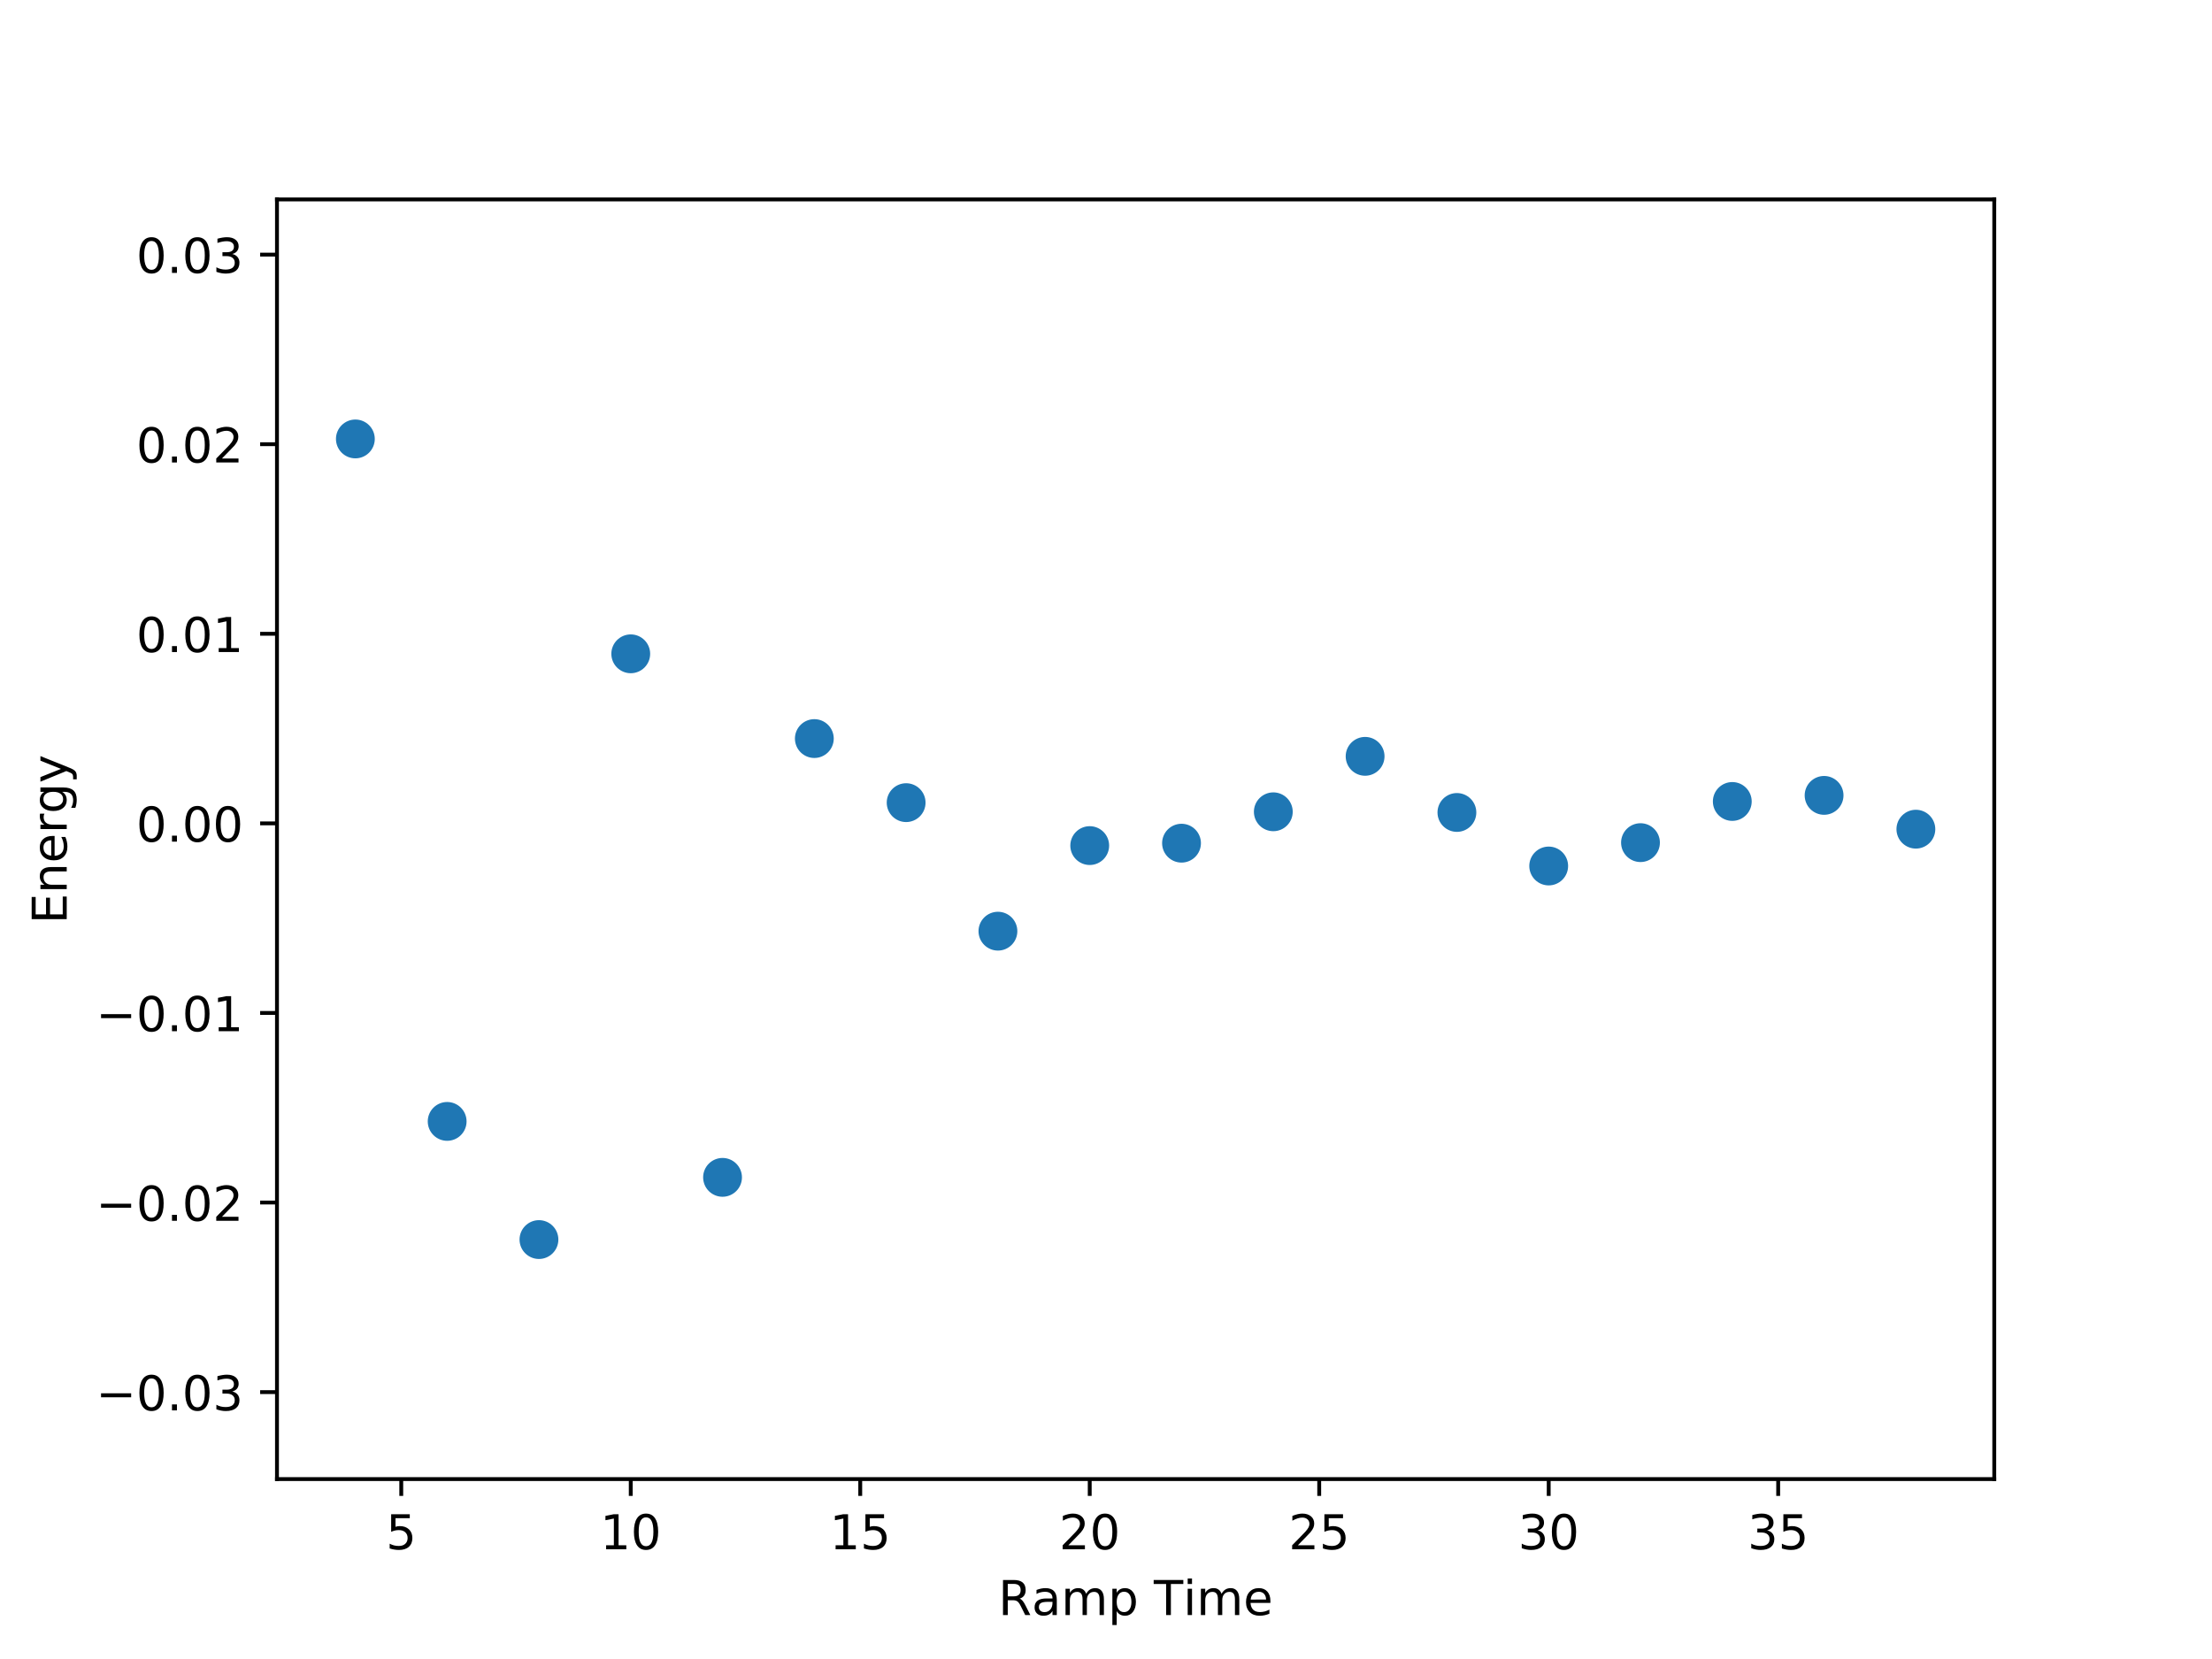
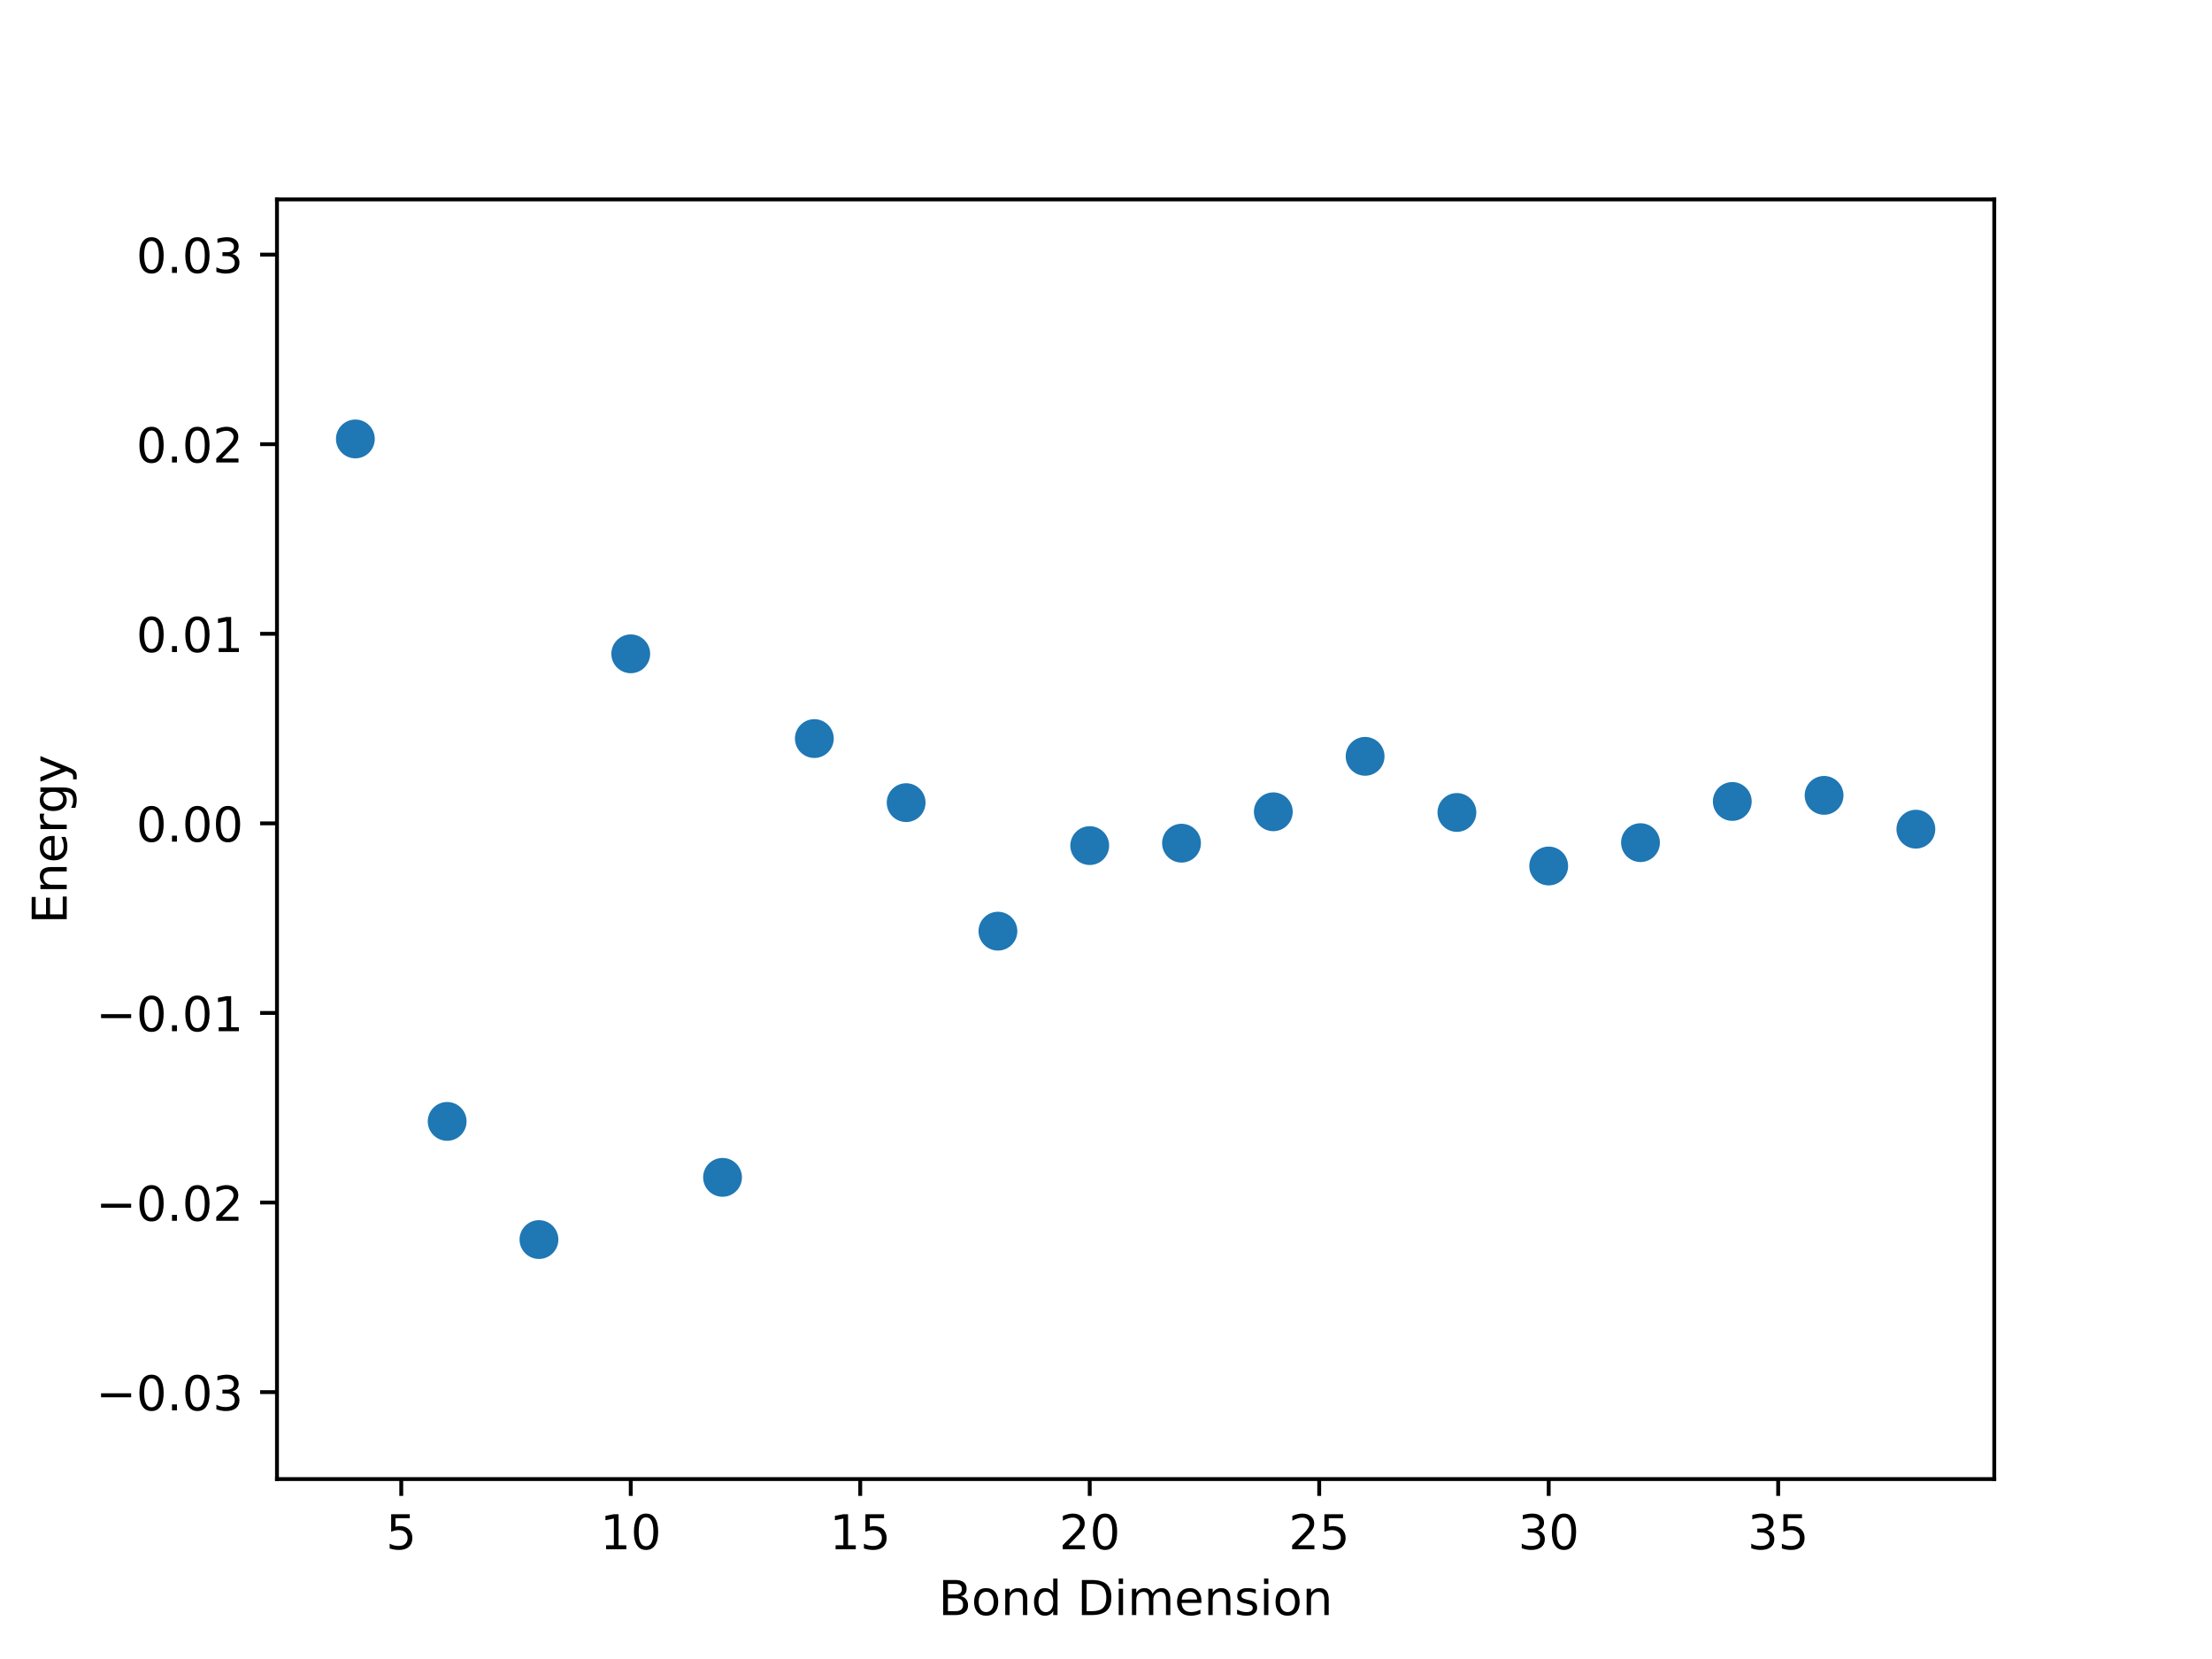
<svg xmlns="http://www.w3.org/2000/svg" xmlns:xlink="http://www.w3.org/1999/xlink" height="345pt" version="1.1" viewBox="0 0 460 345" width="460pt">
  <defs>
    <style type="text/css">
*{stroke-linecap:butt;stroke-linejoin:round;}
  </style>
  </defs>
  <g id="figure_1">
    <g id="patch_1">
      <path d="M 0 345.6  L 460.8 345.6  L 460.8 0  L 0 0  z " style="fill:#ffffff;" />
    </g>
    <g id="axes_1">
      <g id="patch_2">
        <path d="M 57.6 307.584  L 414.72 307.584  L 414.72 41.472  L 57.6 41.472  z " style="fill:#ffffff;" />
      </g>
      <g id="PathCollection_1">
        <defs>
-           <path d="M 0 3.536  C 0.938 3.536 1.837 3.163 2.5 2.5  C 3.163 1.837 3.536 0.938 3.536 0  C 3.536 -0.938 3.163 -1.837 2.5 -2.5  C 1.837 -3.163 0.938 -3.536 0 -3.536  C -0.938 -3.536 -1.837 -3.163 -2.5 -2.5  C -3.163 -1.837 -3.536 -0.938 -3.536 0  C -3.536 0.938 -3.163 1.837 -2.5 2.5  C -1.837 3.163 -0.938 3.536 0 3.536  z " id="m653dee8e8a" style="stroke:#1f77b4;" />
+           <path d="M 0 3.536  C 0.938 3.536 1.837 3.163 2.5 2.5  C 3.163 1.837 3.536 0.938 3.536 0  C 3.536 -0.938 3.163 -1.837 2.5 -2.5  C 1.837 -3.163 0.938 -3.536 0 -3.536  C -0.938 -3.536 -1.837 -3.163 -2.5 -2.5  C -3.163 -1.837 -3.536 -0.938 -3.536 0  C -3.536 0.938 -3.163 1.837 -2.5 2.5  C -1.837 3.163 -0.938 3.536 0 3.536  z " id="m9b1f2ff94f" style="stroke:#1f77b4;" />
        </defs>
-         <g clip-path="url(#p4c5dcd9250)">
-           <use style="fill:#1f77b4;stroke:#1f77b4;" x="73.901" xlink:href="#m653dee8e8a" y="91.28" />
-           <use style="fill:#1f77b4;stroke:#1f77b4;" x="92.99" xlink:href="#m653dee8e8a" y="233.203" />
-           <use style="fill:#1f77b4;stroke:#1f77b4;" x="112.079" xlink:href="#m653dee8e8a" y="257.776" />
-           <use style="fill:#1f77b4;stroke:#1f77b4;" x="131.169" xlink:href="#m653dee8e8a" y="135.966" />
-           <use style="fill:#1f77b4;stroke:#1f77b4;" x="150.258" xlink:href="#m653dee8e8a" y="244.84" />
-           <use style="fill:#1f77b4;stroke:#1f77b4;" x="169.347" xlink:href="#m653dee8e8a" y="153.591" />
-           <use style="fill:#1f77b4;stroke:#1f77b4;" x="188.437" xlink:href="#m653dee8e8a" y="166.916" />
-           <use style="fill:#1f77b4;stroke:#1f77b4;" x="207.526" xlink:href="#m653dee8e8a" y="193.644" />
-           <use style="fill:#1f77b4;stroke:#1f77b4;" x="226.615" xlink:href="#m653dee8e8a" y="175.847" />
-           <use style="fill:#1f77b4;stroke:#1f77b4;" x="245.705" xlink:href="#m653dee8e8a" y="175.344" />
-           <use style="fill:#1f77b4;stroke:#1f77b4;" x="264.794" xlink:href="#m653dee8e8a" y="168.817" />
-           <use style="fill:#1f77b4;stroke:#1f77b4;" x="283.883" xlink:href="#m653dee8e8a" y="157.286" />
-           <use style="fill:#1f77b4;stroke:#1f77b4;" x="302.973" xlink:href="#m653dee8e8a" y="168.956" />
-           <use style="fill:#1f77b4;stroke:#1f77b4;" x="322.062" xlink:href="#m653dee8e8a" y="180.089" />
-           <use style="fill:#1f77b4;stroke:#1f77b4;" x="341.151" xlink:href="#m653dee8e8a" y="175.232" />
-           <use style="fill:#1f77b4;stroke:#1f77b4;" x="360.241" xlink:href="#m653dee8e8a" y="166.671" />
-           <use style="fill:#1f77b4;stroke:#1f77b4;" x="379.33" xlink:href="#m653dee8e8a" y="165.405" />
-           <use style="fill:#1f77b4;stroke:#1f77b4;" x="398.419" xlink:href="#m653dee8e8a" y="172.433" />
+         <g clip-path="url(#p2e0018b3ee)">
+           <use style="fill:#1f77b4;stroke:#1f77b4;" x="73.901" xlink:href="#m9b1f2ff94f" y="91.28" />
+           <use style="fill:#1f77b4;stroke:#1f77b4;" x="92.99" xlink:href="#m9b1f2ff94f" y="233.203" />
+           <use style="fill:#1f77b4;stroke:#1f77b4;" x="112.079" xlink:href="#m9b1f2ff94f" y="257.776" />
+           <use style="fill:#1f77b4;stroke:#1f77b4;" x="131.169" xlink:href="#m9b1f2ff94f" y="135.966" />
+           <use style="fill:#1f77b4;stroke:#1f77b4;" x="150.258" xlink:href="#m9b1f2ff94f" y="244.84" />
+           <use style="fill:#1f77b4;stroke:#1f77b4;" x="169.347" xlink:href="#m9b1f2ff94f" y="153.591" />
+           <use style="fill:#1f77b4;stroke:#1f77b4;" x="188.437" xlink:href="#m9b1f2ff94f" y="166.916" />
+           <use style="fill:#1f77b4;stroke:#1f77b4;" x="207.526" xlink:href="#m9b1f2ff94f" y="193.644" />
+           <use style="fill:#1f77b4;stroke:#1f77b4;" x="226.615" xlink:href="#m9b1f2ff94f" y="175.847" />
+           <use style="fill:#1f77b4;stroke:#1f77b4;" x="245.705" xlink:href="#m9b1f2ff94f" y="175.344" />
+           <use style="fill:#1f77b4;stroke:#1f77b4;" x="264.794" xlink:href="#m9b1f2ff94f" y="168.817" />
+           <use style="fill:#1f77b4;stroke:#1f77b4;" x="283.883" xlink:href="#m9b1f2ff94f" y="157.286" />
+           <use style="fill:#1f77b4;stroke:#1f77b4;" x="302.973" xlink:href="#m9b1f2ff94f" y="168.956" />
+           <use style="fill:#1f77b4;stroke:#1f77b4;" x="322.062" xlink:href="#m9b1f2ff94f" y="180.089" />
+           <use style="fill:#1f77b4;stroke:#1f77b4;" x="341.151" xlink:href="#m9b1f2ff94f" y="175.232" />
+           <use style="fill:#1f77b4;stroke:#1f77b4;" x="360.241" xlink:href="#m9b1f2ff94f" y="166.671" />
+           <use style="fill:#1f77b4;stroke:#1f77b4;" x="379.33" xlink:href="#m9b1f2ff94f" y="165.405" />
+           <use style="fill:#1f77b4;stroke:#1f77b4;" x="398.419" xlink:href="#m9b1f2ff94f" y="172.433" />
        </g>
      </g>
      <g id="matplotlib.axis_1">
        <g id="xtick_1">
          <g id="line2d_1">
            <defs>
-               <path d="M 0 0  L 0 3.5  " id="m794390f333" style="stroke:#000000;stroke-width:0.8;" />
-             </defs>
-             <g>
-               <use style="stroke:#000000;stroke-width:0.8;" x="83.445" xlink:href="#m794390f333" y="307.584" />
+               <path d="M 0 0  L 0 3.5  " id="m934bfeef47" style="stroke:#000000;stroke-width:0.8;" />
+             </defs>
+             <g>
+               <use style="stroke:#000000;stroke-width:0.8;" x="83.445" xlink:href="#m934bfeef47" y="307.584" />
            </g>
          </g>
          <g id="text_1">
            <defs>
              <path d="M 10.797 72.906  L 49.516 72.906  L 49.516 64.594  L 19.828 64.594  L 19.828 46.734  Q 21.969 47.469 24.109 47.828  Q 26.266 48.188 28.422 48.188  Q 40.625 48.188 47.75 41.5  Q 54.891 34.812 54.891 23.391  Q 54.891 11.625 47.562 5.094  Q 40.234 -1.422 26.906 -1.422  Q 22.312 -1.422 17.547 -0.641  Q 12.797 0.141 7.719 1.703  L 7.719 11.625  Q 12.109 9.234 16.797 8.062  Q 21.484 6.891 26.703 6.891  Q 35.156 6.891 40.078 11.328  Q 45.016 15.766 45.016 23.391  Q 45.016 31 40.078 35.438  Q 35.156 39.891 26.703 39.891  Q 22.75 39.891 18.812 39.016  Q 14.891 38.141 10.797 36.281  z " id="DejaVuSans-35" />
            </defs>
            <g transform="translate(80.26417 322.1824)scale(0.1 -0.1)">
              <use xlink:href="#DejaVuSans-35" />
            </g>
          </g>
        </g>
        <g id="xtick_2">
          <g id="line2d_2">
            <g>
-               <use style="stroke:#000000;stroke-width:0.8;" x="131.169" xlink:href="#m794390f333" y="307.584" />
+               <use style="stroke:#000000;stroke-width:0.8;" x="131.169" xlink:href="#m934bfeef47" y="307.584" />
            </g>
          </g>
          <g id="text_2">
            <defs>
              <path d="M 12.406 8.297  L 28.516 8.297  L 28.516 63.922  L 10.984 60.406  L 10.984 69.391  L 28.422 72.906  L 38.281 72.906  L 38.281 8.297  L 54.391 8.297  L 54.391 0  L 12.406 0  z " id="DejaVuSans-31" />
              <path d="M 31.781 66.406  Q 24.172 66.406 20.328 58.906  Q 16.5 51.422 16.5 36.375  Q 16.5 21.391 20.328 13.891  Q 24.172 6.391 31.781 6.391  Q 39.453 6.391 43.281 13.891  Q 47.125 21.391 47.125 36.375  Q 47.125 51.422 43.281 58.906  Q 39.453 66.406 31.781 66.406  M 31.781 74.219  Q 44.047 74.219 50.516 64.516  Q 56.984 54.828 56.984 36.375  Q 56.984 17.969 50.516 8.266  Q 44.047 -1.422 31.781 -1.422  Q 19.531 -1.422 13.062 8.266  Q 6.594 17.969 6.594 36.375  Q 6.594 54.828 13.062 64.516  Q 19.531 74.219 31.781 74.219  " id="DejaVuSans-30" />
            </defs>
            <g transform="translate(124.8062 322.1824)scale(0.1 -0.1)">
              <use xlink:href="#DejaVuSans-31" />
              <use x="63.623" xlink:href="#DejaVuSans-30" />
            </g>
          </g>
        </g>
        <g id="xtick_3">
          <g id="line2d_3">
            <g>
-               <use style="stroke:#000000;stroke-width:0.8;" x="178.892" xlink:href="#m794390f333" y="307.584" />
+               <use style="stroke:#000000;stroke-width:0.8;" x="178.892" xlink:href="#m934bfeef47" y="307.584" />
            </g>
          </g>
          <g id="text_3">
            <g transform="translate(172.5295 322.1824)scale(0.1 -0.1)">
              <use xlink:href="#DejaVuSans-31" />
              <use x="63.623" xlink:href="#DejaVuSans-35" />
            </g>
          </g>
        </g>
        <g id="xtick_4">
          <g id="line2d_4">
            <g>
-               <use style="stroke:#000000;stroke-width:0.8;" x="226.615" xlink:href="#m794390f333" y="307.584" />
+               <use style="stroke:#000000;stroke-width:0.8;" x="226.615" xlink:href="#m934bfeef47" y="307.584" />
            </g>
          </g>
          <g id="text_4">
            <defs>
              <path d="M 19.188 8.297  L 53.609 8.297  L 53.609 0  L 7.328 0  L 7.328 8.297  Q 12.938 14.109 22.625 23.891  Q 32.328 33.688 34.812 36.531  Q 39.547 41.844 41.422 45.531  Q 43.312 49.219 43.312 52.781  Q 43.312 58.594 39.234 62.25  Q 35.156 65.922 28.609 65.922  Q 23.969 65.922 18.812 64.312  Q 13.672 62.703 7.812 59.422  L 7.812 69.391  Q 13.766 71.781 18.938 73  Q 24.125 74.219 28.422 74.219  Q 39.75 74.219 46.484 68.547  Q 53.219 62.891 53.219 53.422  Q 53.219 48.922 51.531 44.891  Q 49.859 40.875 45.406 35.406  Q 44.188 33.984 37.641 27.219  Q 31.109 20.453 19.188 8.297  " id="DejaVuSans-32" />
            </defs>
            <g transform="translate(220.2528 322.1824)scale(0.1 -0.1)">
              <use xlink:href="#DejaVuSans-32" />
              <use x="63.623" xlink:href="#DejaVuSans-30" />
            </g>
          </g>
        </g>
        <g id="xtick_5">
          <g id="line2d_5">
            <g>
-               <use style="stroke:#000000;stroke-width:0.8;" x="274.339" xlink:href="#m794390f333" y="307.584" />
+               <use style="stroke:#000000;stroke-width:0.8;" x="274.339" xlink:href="#m934bfeef47" y="307.584" />
            </g>
          </g>
          <g id="text_5">
            <g transform="translate(267.9761 322.1824)scale(0.1 -0.1)">
              <use xlink:href="#DejaVuSans-32" />
              <use x="63.623" xlink:href="#DejaVuSans-35" />
            </g>
          </g>
        </g>
        <g id="xtick_6">
          <g id="line2d_6">
            <g>
-               <use style="stroke:#000000;stroke-width:0.8;" x="322.062" xlink:href="#m794390f333" y="307.584" />
+               <use style="stroke:#000000;stroke-width:0.8;" x="322.062" xlink:href="#m934bfeef47" y="307.584" />
            </g>
          </g>
          <g id="text_6">
            <defs>
              <path d="M 40.578 39.312  Q 47.656 37.797 51.625 33  Q 55.609 28.219 55.609 21.188  Q 55.609 10.406 48.188 4.484  Q 40.766 -1.422 27.094 -1.422  Q 22.516 -1.422 17.656 -0.516  Q 12.797 0.391 7.625 2.203  L 7.625 11.719  Q 11.719 9.328 16.594 8.109  Q 21.484 6.891 26.812 6.891  Q 36.078 6.891 40.938 10.547  Q 45.797 14.203 45.797 21.188  Q 45.797 27.641 41.281 31.266  Q 36.766 34.906 28.719 34.906  L 20.219 34.906  L 20.219 43.016  L 29.109 43.016  Q 36.375 43.016 40.234 45.922  Q 44.094 48.828 44.094 54.297  Q 44.094 59.906 40.109 62.906  Q 36.141 65.922 28.719 65.922  Q 24.656 65.922 20.016 65.031  Q 15.375 64.156 9.812 62.312  L 9.812 71.094  Q 15.438 72.656 20.344 73.438  Q 25.25 74.219 29.594 74.219  Q 40.828 74.219 47.359 69.109  Q 53.906 64.016 53.906 55.328  Q 53.906 49.266 50.438 45.094  Q 46.969 40.922 40.578 39.312  " id="DejaVuSans-33" />
            </defs>
            <g transform="translate(315.6994 322.1824)scale(0.1 -0.1)">
              <use xlink:href="#DejaVuSans-33" />
              <use x="63.623" xlink:href="#DejaVuSans-30" />
            </g>
          </g>
        </g>
        <g id="xtick_7">
          <g id="line2d_7">
            <g>
-               <use style="stroke:#000000;stroke-width:0.8;" x="369.785" xlink:href="#m794390f333" y="307.584" />
+               <use style="stroke:#000000;stroke-width:0.8;" x="369.785" xlink:href="#m934bfeef47" y="307.584" />
            </g>
          </g>
          <g id="text_7">
            <g transform="translate(363.4228 322.1824)scale(0.1 -0.1)">
              <use xlink:href="#DejaVuSans-33" />
              <use x="63.623" xlink:href="#DejaVuSans-35" />
            </g>
          </g>
        </g>
        <g id="text_8">
          <defs>
-             <path d="M 44.391 34.188  Q 47.562 33.109 50.562 29.594  Q 53.562 26.078 56.594 19.922  L 66.609 0  L 56 0  L 46.688 18.703  Q 43.062 26.031 39.672 28.422  Q 36.281 30.812 30.422 30.812  L 19.672 30.812  L 19.672 0  L 9.812 0  L 9.812 72.906  L 32.078 72.906  Q 44.578 72.906 50.734 67.672  Q 56.891 62.453 56.891 51.906  Q 56.891 45.016 53.688 40.469  Q 50.484 35.938 44.391 34.188  M 19.672 64.797  L 19.672 38.922  L 32.078 38.922  Q 39.203 38.922 42.844 42.219  Q 46.484 45.516 46.484 51.906  Q 46.484 58.297 42.844 61.547  Q 39.203 64.797 32.078 64.797  z " id="DejaVuSans-52" />
-             <path d="M 34.281 27.484  Q 23.391 27.484 19.188 25  Q 14.984 22.516 14.984 16.5  Q 14.984 11.719 18.141 8.906  Q 21.297 6.109 26.703 6.109  Q 34.188 6.109 38.703 11.406  Q 43.219 16.703 43.219 25.484  L 43.219 27.484  z M 52.203 31.203  L 52.203 0  L 43.219 0  L 43.219 8.297  Q 40.141 3.328 35.547 0.953  Q 30.953 -1.422 24.312 -1.422  Q 15.922 -1.422 10.953 3.297  Q 6 8.016 6 15.922  Q 6 25.141 12.172 29.828  Q 18.359 34.516 30.609 34.516  L 43.219 34.516  L 43.219 35.406  Q 43.219 41.609 39.141 45  Q 35.062 48.391 27.688 48.391  Q 23 48.391 18.547 47.266  Q 14.109 46.141 10.016 43.891  L 10.016 52.203  Q 14.938 54.109 19.578 55.047  Q 24.219 56 28.609 56  Q 40.484 56 46.344 49.844  Q 52.203 43.703 52.203 31.203  " id="DejaVuSans-61" />
+             <path d="M 19.672 34.812  L 19.672 8.109  L 35.5 8.109  Q 43.453 8.109 47.281 11.406  Q 51.125 14.703 51.125 21.484  Q 51.125 28.328 47.281 31.562  Q 43.453 34.812 35.5 34.812  z M 19.672 64.797  L 19.672 42.828  L 34.281 42.828  Q 41.5 42.828 45.031 45.531  Q 48.578 48.25 48.578 53.812  Q 48.578 59.328 45.031 62.062  Q 41.5 64.797 34.281 64.797  z M 9.812 72.906  L 35.016 72.906  Q 46.297 72.906 52.391 68.219  Q 58.5 63.531 58.5 54.891  Q 58.5 48.188 55.375 44.234  Q 52.25 40.281 46.188 39.312  Q 53.469 37.75 57.5 32.781  Q 61.531 27.828 61.531 20.406  Q 61.531 10.641 54.891 5.312  Q 48.25 0 35.984 0  L 9.812 0  z " id="DejaVuSans-42" />
+             <path d="M 30.609 48.391  Q 23.391 48.391 19.188 42.75  Q 14.984 37.109 14.984 27.297  Q 14.984 17.484 19.156 11.844  Q 23.344 6.203 30.609 6.203  Q 37.797 6.203 41.984 11.859  Q 46.188 17.531 46.188 27.297  Q 46.188 37.016 41.984 42.703  Q 37.797 48.391 30.609 48.391  M 30.609 56  Q 42.328 56 49.016 48.375  Q 55.719 40.766 55.719 27.297  Q 55.719 13.875 49.016 6.219  Q 42.328 -1.422 30.609 -1.422  Q 18.844 -1.422 12.172 6.219  Q 5.516 13.875 5.516 27.297  Q 5.516 40.766 12.172 48.375  Q 18.844 56 30.609 56  " id="DejaVuSans-6f" />
+             <path d="M 54.891 33.016  L 54.891 0  L 45.906 0  L 45.906 32.719  Q 45.906 40.484 42.875 44.328  Q 39.844 48.188 33.797 48.188  Q 26.516 48.188 22.312 43.547  Q 18.109 38.922 18.109 30.906  L 18.109 0  L 9.078 0  L 9.078 54.688  L 18.109 54.688  L 18.109 46.188  Q 21.344 51.125 25.703 53.562  Q 30.078 56 35.797 56  Q 45.219 56 50.047 50.172  Q 54.891 44.344 54.891 33.016  " id="DejaVuSans-6e" />
+             <path d="M 45.406 46.391  L 45.406 75.984  L 54.391 75.984  L 54.391 0  L 45.406 0  L 45.406 8.203  Q 42.578 3.328 38.25 0.953  Q 33.938 -1.422 27.875 -1.422  Q 17.969 -1.422 11.734 6.484  Q 5.516 14.406 5.516 27.297  Q 5.516 40.188 11.734 48.094  Q 17.969 56 27.875 56  Q 33.938 56 38.25 53.625  Q 42.578 51.266 45.406 46.391  M 14.797 27.297  Q 14.797 17.391 18.875 11.75  Q 22.953 6.109 30.078 6.109  Q 37.203 6.109 41.297 11.75  Q 45.406 17.391 45.406 27.297  Q 45.406 37.203 41.297 42.844  Q 37.203 48.484 30.078 48.484  Q 22.953 48.484 18.875 42.844  Q 14.797 37.203 14.797 27.297  " id="DejaVuSans-64" />
+             <path id="DejaVuSans-20" />
+             <path d="M 19.672 64.797  L 19.672 8.109  L 31.594 8.109  Q 46.688 8.109 53.688 14.938  Q 60.688 21.781 60.688 36.531  Q 60.688 51.172 53.688 57.984  Q 46.688 64.797 31.594 64.797  z M 9.812 72.906  L 30.078 72.906  Q 51.266 72.906 61.172 64.094  Q 71.094 55.281 71.094 36.531  Q 71.094 17.672 61.125 8.828  Q 51.172 0 30.078 0  L 9.812 0  z " id="DejaVuSans-44" />
+             <path d="M 9.422 54.688  L 18.406 54.688  L 18.406 0  L 9.422 0  z M 9.422 75.984  L 18.406 75.984  L 18.406 64.594  L 9.422 64.594  z " id="DejaVuSans-69" />
            <path d="M 52 44.188  Q 55.375 50.25 60.062 53.125  Q 64.75 56 71.094 56  Q 79.641 56 84.281 50.016  Q 88.922 44.047 88.922 33.016  L 88.922 0  L 79.891 0  L 79.891 32.719  Q 79.891 40.578 77.094 44.375  Q 74.312 48.188 68.609 48.188  Q 61.625 48.188 57.562 43.547  Q 53.516 38.922 53.516 30.906  L 53.516 0  L 44.484 0  L 44.484 32.719  Q 44.484 40.625 41.703 44.406  Q 38.922 48.188 33.109 48.188  Q 26.219 48.188 22.156 43.531  Q 18.109 38.875 18.109 30.906  L 18.109 0  L 9.078 0  L 9.078 54.688  L 18.109 54.688  L 18.109 46.188  Q 21.188 51.219 25.484 53.609  Q 29.781 56 35.688 56  Q 41.656 56 45.828 52.969  Q 50 49.953 52 44.188  " id="DejaVuSans-6d" />
-             <path d="M 18.109 8.203  L 18.109 -20.797  L 9.078 -20.797  L 9.078 54.688  L 18.109 54.688  L 18.109 46.391  Q 20.953 51.266 25.266 53.625  Q 29.594 56 35.594 56  Q 45.562 56 51.781 48.094  Q 58.016 40.188 58.016 27.297  Q 58.016 14.406 51.781 6.484  Q 45.562 -1.422 35.594 -1.422  Q 29.594 -1.422 25.266 0.953  Q 20.953 3.328 18.109 8.203  M 48.688 27.297  Q 48.688 37.203 44.609 42.844  Q 40.531 48.484 33.406 48.484  Q 26.266 48.484 22.188 42.844  Q 18.109 37.203 18.109 27.297  Q 18.109 17.391 22.188 11.75  Q 26.266 6.109 33.406 6.109  Q 40.531 6.109 44.609 11.75  Q 48.688 17.391 48.688 27.297  " id="DejaVuSans-70" />
-             <path id="DejaVuSans-20" />
-             <path d="M -0.297 72.906  L 61.375 72.906  L 61.375 64.594  L 35.5 64.594  L 35.5 0  L 25.594 0  L 25.594 64.594  L -0.297 64.594  z " id="DejaVuSans-54" />
-             <path d="M 9.422 54.688  L 18.406 54.688  L 18.406 0  L 9.422 0  z M 9.422 75.984  L 18.406 75.984  L 18.406 64.594  L 9.422 64.594  z " id="DejaVuSans-69" />
            <path d="M 56.203 29.594  L 56.203 25.203  L 14.891 25.203  Q 15.484 15.922 20.484 11.062  Q 25.484 6.203 34.422 6.203  Q 39.594 6.203 44.453 7.469  Q 49.312 8.734 54.109 11.281  L 54.109 2.781  Q 49.266 0.734 44.188 -0.344  Q 39.109 -1.422 33.891 -1.422  Q 20.797 -1.422 13.156 6.188  Q 5.516 13.812 5.516 26.812  Q 5.516 40.234 12.766 48.109  Q 20.016 56 32.328 56  Q 43.359 56 49.781 48.891  Q 56.203 41.797 56.203 29.594  M 47.219 32.234  Q 47.125 39.594 43.094 43.984  Q 39.062 48.391 32.422 48.391  Q 24.906 48.391 20.391 44.141  Q 15.875 39.891 15.188 32.172  z " id="DejaVuSans-65" />
+             <path d="M 44.281 53.078  L 44.281 44.578  Q 40.484 46.531 36.375 47.5  Q 32.281 48.484 27.875 48.484  Q 21.188 48.484 17.844 46.438  Q 14.5 44.391 14.5 40.281  Q 14.5 37.156 16.891 35.375  Q 19.281 33.594 26.516 31.984  L 29.594 31.297  Q 39.156 29.25 43.188 25.516  Q 47.219 21.781 47.219 15.094  Q 47.219 7.469 41.188 3.016  Q 35.156 -1.422 24.609 -1.422  Q 20.219 -1.422 15.453 -0.562  Q 10.688 0.297 5.422 2  L 5.422 11.281  Q 10.406 8.688 15.234 7.391  Q 20.062 6.109 24.812 6.109  Q 31.156 6.109 34.562 8.281  Q 37.984 10.453 37.984 14.406  Q 37.984 18.062 35.516 20.016  Q 33.062 21.969 24.703 23.781  L 21.578 24.516  Q 13.234 26.266 9.516 29.906  Q 5.812 33.547 5.812 39.891  Q 5.812 47.609 11.281 51.797  Q 16.75 56 26.812 56  Q 31.781 56 36.172 55.266  Q 40.578 54.547 44.281 53.078  " id="DejaVuSans-73" />
          </defs>
-           <g transform="translate(207.6022 335.8606)scale(0.1 -0.1)">
-             <use xlink:href="#DejaVuSans-52" />
-             <use x="69.451" xlink:href="#DejaVuSans-61" />
-             <use x="130.73" xlink:href="#DejaVuSans-6d" />
-             <use x="228.143" xlink:href="#DejaVuSans-70" />
-             <use x="291.619" xlink:href="#DejaVuSans-20" />
-             <use x="323.406" xlink:href="#DejaVuSans-54" />
-             <use x="384.443" xlink:href="#DejaVuSans-69" />
-             <use x="412.227" xlink:href="#DejaVuSans-6d" />
-             <use x="509.639" xlink:href="#DejaVuSans-65" />
+           <g transform="translate(195.1616 335.8606)scale(0.1 -0.1)">
+             <use xlink:href="#DejaVuSans-42" />
+             <use x="68.604" xlink:href="#DejaVuSans-6f" />
+             <use x="129.785" xlink:href="#DejaVuSans-6e" />
+             <use x="193.164" xlink:href="#DejaVuSans-64" />
+             <use x="256.641" xlink:href="#DejaVuSans-20" />
+             <use x="288.428" xlink:href="#DejaVuSans-44" />
+             <use x="365.43" xlink:href="#DejaVuSans-69" />
+             <use x="393.213" xlink:href="#DejaVuSans-6d" />
+             <use x="490.625" xlink:href="#DejaVuSans-65" />
+             <use x="552.148" xlink:href="#DejaVuSans-6e" />
+             <use x="615.527" xlink:href="#DejaVuSans-73" />
+             <use x="667.627" xlink:href="#DejaVuSans-69" />
+             <use x="695.41" xlink:href="#DejaVuSans-6f" />
+             <use x="756.592" xlink:href="#DejaVuSans-6e" />
          </g>
        </g>
      </g>
      <g id="matplotlib.axis_2">
        <g id="ytick_1">
          <g id="line2d_8">
            <defs>
-               <path d="M 0 0  L -3.5 0  " id="m563dd89360" style="stroke:#000000;stroke-width:0.8;" />
-             </defs>
-             <g>
-               <use style="stroke:#000000;stroke-width:0.8;" x="57.6" xlink:href="#m563dd89360" y="289.497" />
+               <path d="M 0 0  L -3.5 0  " id="m93b0d7a9f8" style="stroke:#000000;stroke-width:0.8;" />
+             </defs>
+             <g>
+               <use style="stroke:#000000;stroke-width:0.8;" x="57.6" xlink:href="#m93b0d7a9f8" y="289.497" />
            </g>
          </g>
          <g id="text_9">
            <defs>
              <path d="M 10.594 35.5  L 73.188 35.5  L 73.188 27.203  L 10.594 27.203  z " id="DejaVuSans-2212" />
              <path d="M 10.688 12.406  L 21 12.406  L 21 0  L 10.688 0  z " id="DejaVuSans-2e" />
            </defs>
            <g transform="translate(19.95469 293.2961)scale(0.1 -0.1)">
              <use xlink:href="#DejaVuSans-2212" />
              <use x="83.789" xlink:href="#DejaVuSans-30" />
              <use x="147.412" xlink:href="#DejaVuSans-2e" />
              <use x="179.199" xlink:href="#DejaVuSans-30" />
              <use x="242.822" xlink:href="#DejaVuSans-33" />
            </g>
          </g>
        </g>
        <g id="ytick_2">
          <g id="line2d_9">
            <g>
-               <use style="stroke:#000000;stroke-width:0.8;" x="57.6" xlink:href="#m563dd89360" y="250.073" />
+               <use style="stroke:#000000;stroke-width:0.8;" x="57.6" xlink:href="#m93b0d7a9f8" y="250.073" />
            </g>
          </g>
          <g id="text_10">
            <g transform="translate(19.95469 253.8721)scale(0.1 -0.1)">
              <use xlink:href="#DejaVuSans-2212" />
              <use x="83.789" xlink:href="#DejaVuSans-30" />
              <use x="147.412" xlink:href="#DejaVuSans-2e" />
              <use x="179.199" xlink:href="#DejaVuSans-30" />
              <use x="242.822" xlink:href="#DejaVuSans-32" />
            </g>
          </g>
        </g>
        <g id="ytick_3">
          <g id="line2d_10">
            <g>
-               <use style="stroke:#000000;stroke-width:0.8;" x="57.6" xlink:href="#m563dd89360" y="210.649" />
+               <use style="stroke:#000000;stroke-width:0.8;" x="57.6" xlink:href="#m93b0d7a9f8" y="210.649" />
            </g>
          </g>
          <g id="text_11">
            <g transform="translate(19.95469 214.448)scale(0.1 -0.1)">
              <use xlink:href="#DejaVuSans-2212" />
              <use x="83.789" xlink:href="#DejaVuSans-30" />
              <use x="147.412" xlink:href="#DejaVuSans-2e" />
              <use x="179.199" xlink:href="#DejaVuSans-30" />
              <use x="242.822" xlink:href="#DejaVuSans-31" />
            </g>
          </g>
        </g>
        <g id="ytick_4">
          <g id="line2d_11">
            <g>
-               <use style="stroke:#000000;stroke-width:0.8;" x="57.6" xlink:href="#m563dd89360" y="171.225" />
+               <use style="stroke:#000000;stroke-width:0.8;" x="57.6" xlink:href="#m93b0d7a9f8" y="171.225" />
            </g>
          </g>
          <g id="text_12">
            <g transform="translate(28.33438 175.0239)scale(0.1 -0.1)">
              <use xlink:href="#DejaVuSans-30" />
              <use x="63.623" xlink:href="#DejaVuSans-2e" />
              <use x="95.41" xlink:href="#DejaVuSans-30" />
              <use x="159.033" xlink:href="#DejaVuSans-30" />
            </g>
          </g>
        </g>
        <g id="ytick_5">
          <g id="line2d_12">
            <g>
-               <use style="stroke:#000000;stroke-width:0.8;" x="57.6" xlink:href="#m563dd89360" y="131.801" />
+               <use style="stroke:#000000;stroke-width:0.8;" x="57.6" xlink:href="#m93b0d7a9f8" y="131.801" />
            </g>
          </g>
          <g id="text_13">
            <g transform="translate(28.33438 135.5999)scale(0.1 -0.1)">
              <use xlink:href="#DejaVuSans-30" />
              <use x="63.623" xlink:href="#DejaVuSans-2e" />
              <use x="95.41" xlink:href="#DejaVuSans-30" />
              <use x="159.033" xlink:href="#DejaVuSans-31" />
            </g>
          </g>
        </g>
        <g id="ytick_6">
          <g id="line2d_13">
            <g>
-               <use style="stroke:#000000;stroke-width:0.8;" x="57.6" xlink:href="#m563dd89360" y="92.377" />
+               <use style="stroke:#000000;stroke-width:0.8;" x="57.6" xlink:href="#m93b0d7a9f8" y="92.377" />
            </g>
          </g>
          <g id="text_14">
            <g transform="translate(28.33438 96.17581)scale(0.1 -0.1)">
              <use xlink:href="#DejaVuSans-30" />
              <use x="63.623" xlink:href="#DejaVuSans-2e" />
              <use x="95.41" xlink:href="#DejaVuSans-30" />
              <use x="159.033" xlink:href="#DejaVuSans-32" />
            </g>
          </g>
        </g>
        <g id="ytick_7">
          <g id="line2d_14">
            <g>
-               <use style="stroke:#000000;stroke-width:0.8;" x="57.6" xlink:href="#m563dd89360" y="52.953" />
+               <use style="stroke:#000000;stroke-width:0.8;" x="57.6" xlink:href="#m93b0d7a9f8" y="52.953" />
            </g>
          </g>
          <g id="text_15">
            <g transform="translate(28.33438 56.75175)scale(0.1 -0.1)">
              <use xlink:href="#DejaVuSans-30" />
              <use x="63.623" xlink:href="#DejaVuSans-2e" />
              <use x="95.41" xlink:href="#DejaVuSans-30" />
              <use x="159.033" xlink:href="#DejaVuSans-33" />
            </g>
          </g>
        </g>
        <g id="text_16">
          <defs>
            <path d="M 9.812 72.906  L 55.906 72.906  L 55.906 64.594  L 19.672 64.594  L 19.672 43.016  L 54.391 43.016  L 54.391 34.719  L 19.672 34.719  L 19.672 8.297  L 56.781 8.297  L 56.781 0  L 9.812 0  z " id="DejaVuSans-45" />
-             <path d="M 54.891 33.016  L 54.891 0  L 45.906 0  L 45.906 32.719  Q 45.906 40.484 42.875 44.328  Q 39.844 48.188 33.797 48.188  Q 26.516 48.188 22.312 43.547  Q 18.109 38.922 18.109 30.906  L 18.109 0  L 9.078 0  L 9.078 54.688  L 18.109 54.688  L 18.109 46.188  Q 21.344 51.125 25.703 53.562  Q 30.078 56 35.797 56  Q 45.219 56 50.047 50.172  Q 54.891 44.344 54.891 33.016  " id="DejaVuSans-6e" />
            <path d="M 41.109 46.297  Q 39.594 47.172 37.812 47.578  Q 36.031 48 33.891 48  Q 26.266 48 22.188 43.047  Q 18.109 38.094 18.109 28.812  L 18.109 0  L 9.078 0  L 9.078 54.688  L 18.109 54.688  L 18.109 46.188  Q 20.953 51.172 25.484 53.578  Q 30.031 56 36.531 56  Q 37.453 56 38.578 55.875  Q 39.703 55.766 41.062 55.516  z " id="DejaVuSans-72" />
            <path d="M 45.406 27.984  Q 45.406 37.75 41.375 43.109  Q 37.359 48.484 30.078 48.484  Q 22.859 48.484 18.828 43.109  Q 14.797 37.75 14.797 27.984  Q 14.797 18.266 18.828 12.891  Q 22.859 7.516 30.078 7.516  Q 37.359 7.516 41.375 12.891  Q 45.406 18.266 45.406 27.984  M 54.391 6.781  Q 54.391 -7.172 48.188 -13.984  Q 42 -20.797 29.203 -20.797  Q 24.469 -20.797 20.266 -20.094  Q 16.062 -19.391 12.109 -17.922  L 12.109 -9.188  Q 16.062 -11.328 19.922 -12.344  Q 23.781 -13.375 27.781 -13.375  Q 36.625 -13.375 41.016 -8.766  Q 45.406 -4.156 45.406 5.172  L 45.406 9.625  Q 42.625 4.781 38.281 2.391  Q 33.938 0 27.875 0  Q 17.828 0 11.672 7.656  Q 5.516 15.328 5.516 27.984  Q 5.516 40.672 11.672 48.328  Q 17.828 56 27.875 56  Q 33.938 56 38.281 53.609  Q 42.625 51.219 45.406 46.391  L 45.406 54.688  L 54.391 54.688  z " id="DejaVuSans-67" />
            <path d="M 32.172 -5.078  Q 28.375 -14.844 24.75 -17.812  Q 21.141 -20.797 15.094 -20.797  L 7.906 -20.797  L 7.906 -13.281  L 13.188 -13.281  Q 16.891 -13.281 18.938 -11.516  Q 21 -9.766 23.484 -3.219  L 25.094 0.875  L 2.984 54.688  L 12.5 54.688  L 29.594 11.922  L 46.688 54.688  L 56.203 54.688  z " id="DejaVuSans-79" />
          </defs>
          <g transform="translate(13.875 192.121)rotate(-90)scale(0.1 -0.1)">
            <use xlink:href="#DejaVuSans-45" />
            <use x="63.184" xlink:href="#DejaVuSans-6e" />
            <use x="126.562" xlink:href="#DejaVuSans-65" />
            <use x="188.086" xlink:href="#DejaVuSans-72" />
            <use x="229.184" xlink:href="#DejaVuSans-67" />
            <use x="292.66" xlink:href="#DejaVuSans-79" />
          </g>
        </g>
      </g>
      <g id="patch_3">
        <path d="M 57.6 307.584  L 57.6 41.472  " style="fill:none;stroke:#000000;stroke-linecap:square;stroke-linejoin:miter;stroke-width:0.8;" />
      </g>
      <g id="patch_4">
        <path d="M 414.72 307.584  L 414.72 41.472  " style="fill:none;stroke:#000000;stroke-linecap:square;stroke-linejoin:miter;stroke-width:0.8;" />
      </g>
      <g id="patch_5">
        <path d="M 57.6 307.584  L 414.72 307.584  " style="fill:none;stroke:#000000;stroke-linecap:square;stroke-linejoin:miter;stroke-width:0.8;" />
      </g>
      <g id="patch_6">
        <path d="M 57.6 41.472  L 414.72 41.472  " style="fill:none;stroke:#000000;stroke-linecap:square;stroke-linejoin:miter;stroke-width:0.8;" />
      </g>
    </g>
  </g>
  <defs>
-     <clipPath id="p4c5dcd9250">
+     <clipPath id="p2e0018b3ee">
      <rect height="266.112" width="357.12" x="57.6" y="41.472" />
    </clipPath>
  </defs>
</svg>
